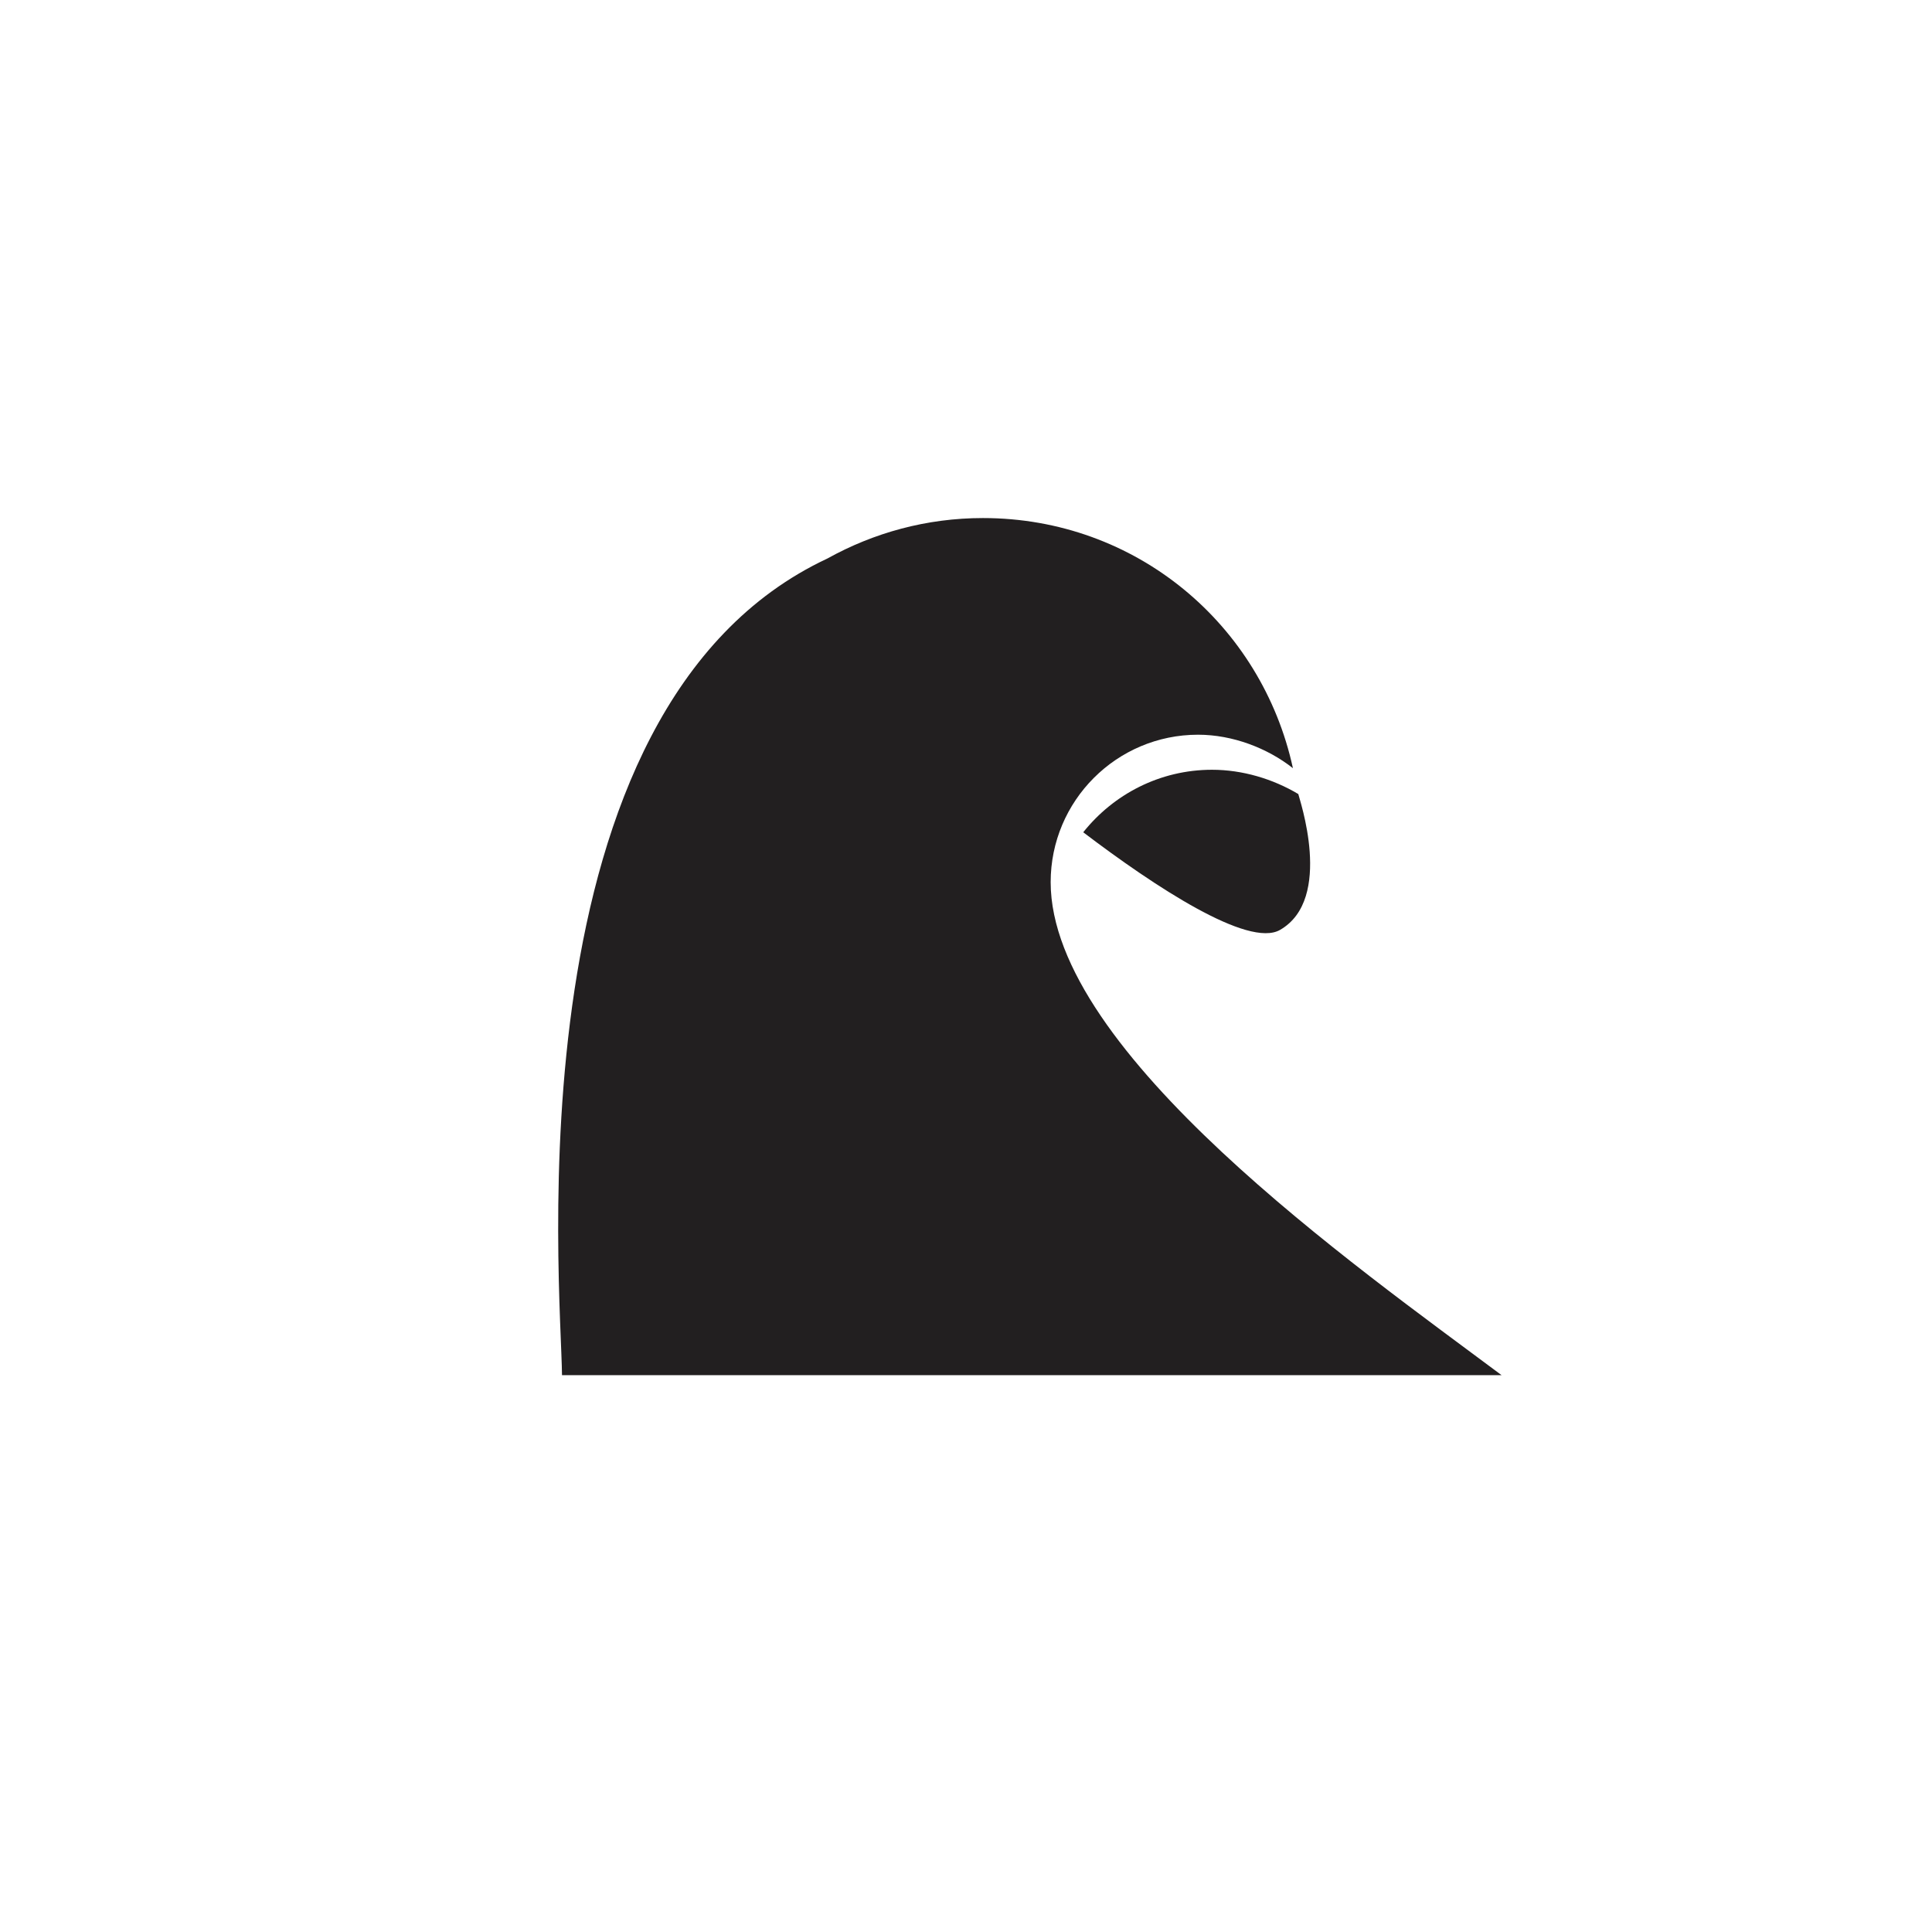
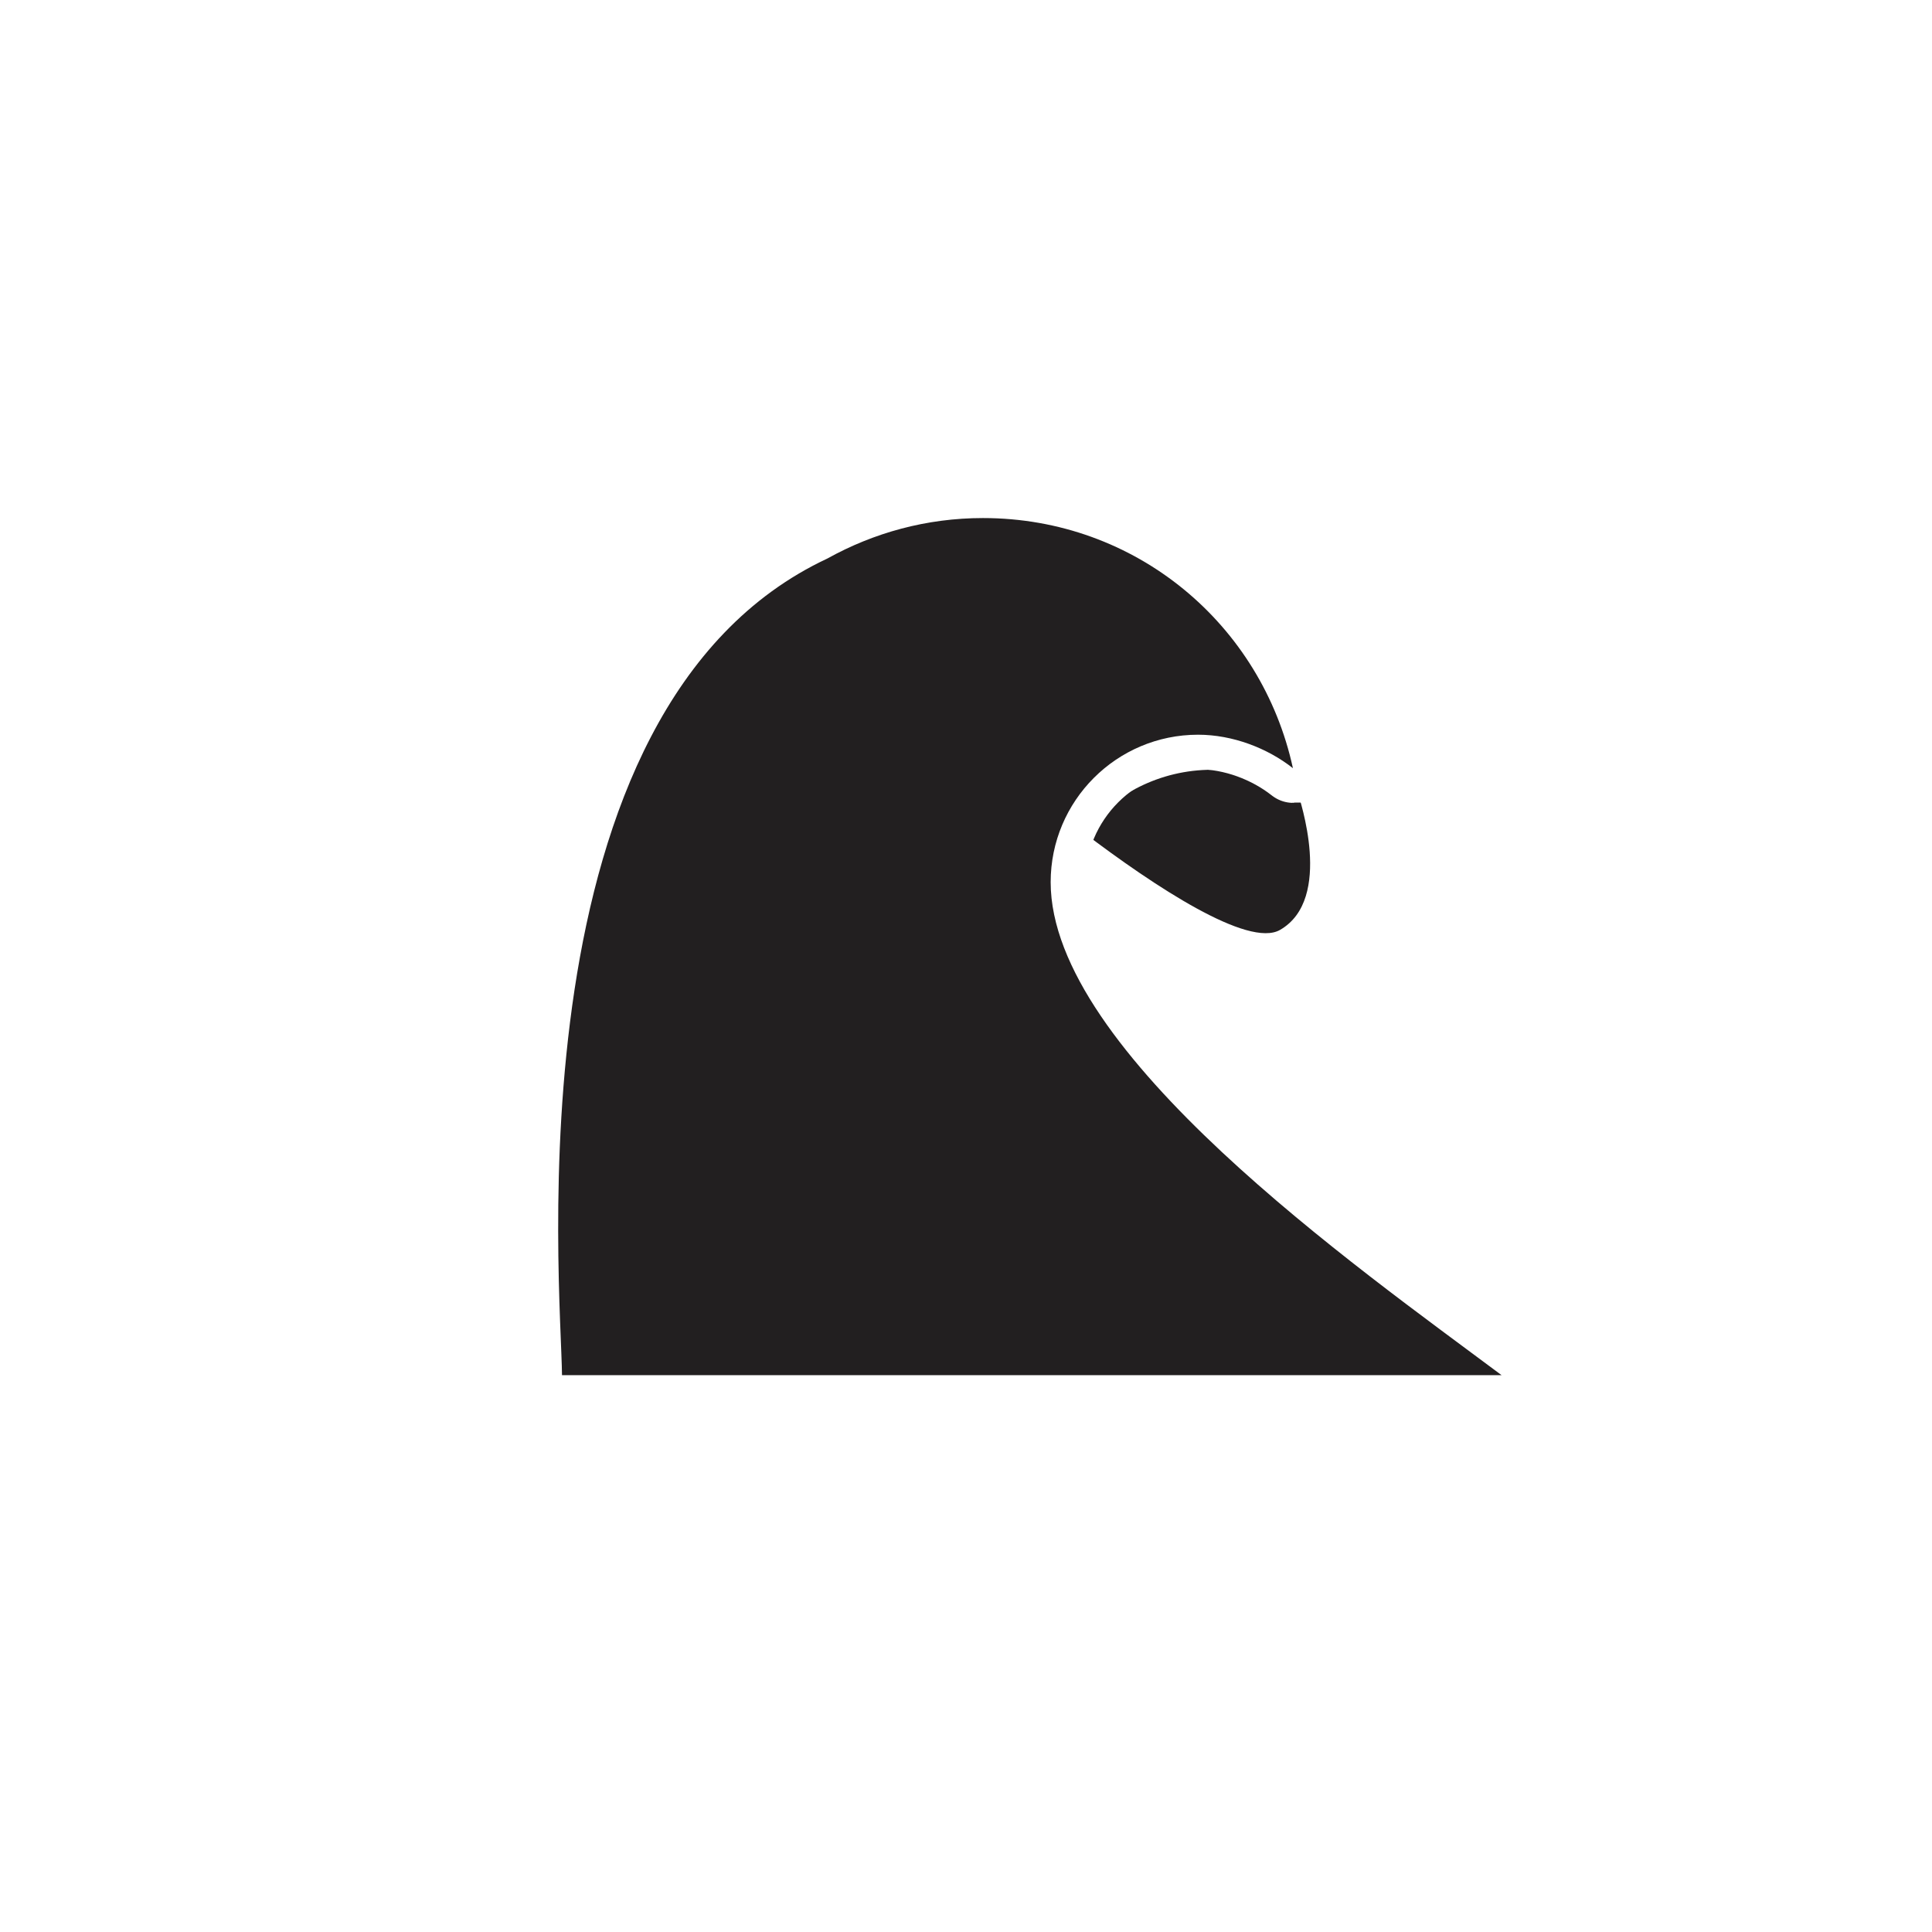
<svg xmlns="http://www.w3.org/2000/svg" width="28px" height="28px" viewBox="0 0 28 28" version="1.1">
  <g id="surface1">
-     <path style=" stroke:none;fill-rule:evenodd;fill:rgb(13.333%,12.157%,12.549%);fill-opacity:1;" d="M 15.227 12.785 C 15.227 11.605 16.184 10.648 17.363 10.648 C 17.867 10.648 18.371 10.844 18.738 11.133 C 18.734 11.133 18.73 11.129 18.738 11.133 C 18.746 11.137 18.742 11.137 18.738 11.133 C 18.285 9.051 16.465 7.508 14.246 7.508 C 13.426 7.508 12.66 7.723 11.992 8.094 C 7.359 10.262 8.133 18.645 8.145 19.93 L 21.762 19.93 C 19.66 18.359 15.227 15.254 15.227 12.785 " />
-     <path style=" stroke:none;fill-rule:evenodd;fill:rgb(13.333%,12.157%,12.549%);fill-opacity:1;" d="M 18.551 13.477 C 19.336 13.027 18.824 11.559 18.816 11.508 C 18.449 11.289 18.008 11.156 17.566 11.156 C 16.809 11.156 16.137 11.512 15.699 12.062 C 16.734 12.848 18.09 13.742 18.551 13.477 " />
+     <path style="stroke:rgba(255, 255, 255, 1.0);stroke-width: 1px;paint-order: stroke;fill-rule:evenodd;fill:rgb(13.333%,12.157%,12.549%);fill-opacity:1;" d="M 18.551 13.477 C 19.336 13.027 18.824 11.559 18.816 11.508 C 18.449 11.289 18.008 11.156 17.566 11.156 C 16.809 11.156 16.137 11.512 15.699 12.062 C 16.734 12.848 18.09 13.742 18.551 13.477 " />
+     <path style="stroke:rgba(255, 255, 255, 1.0);stroke-width: 1px;paint-order: stroke;fill-rule:evenodd;fill:rgb(13.333%,12.157%,12.549%);fill-opacity:1;" d="M 15.227 12.785 C 15.227 11.605 16.184 10.648 17.363 10.648 C 17.867 10.648 18.371 10.844 18.738 11.133 C 18.734 11.133 18.73 11.129 18.738 11.133 C 18.746 11.137 18.742 11.137 18.738 11.133 C 18.285 9.051 16.465 7.508 14.246 7.508 C 13.426 7.508 12.66 7.723 11.992 8.094 C 7.359 10.262 8.133 18.645 8.145 19.93 L 21.762 19.93 C 19.66 18.359 15.227 15.254 15.227 12.785 " />
  </g>
</svg>
